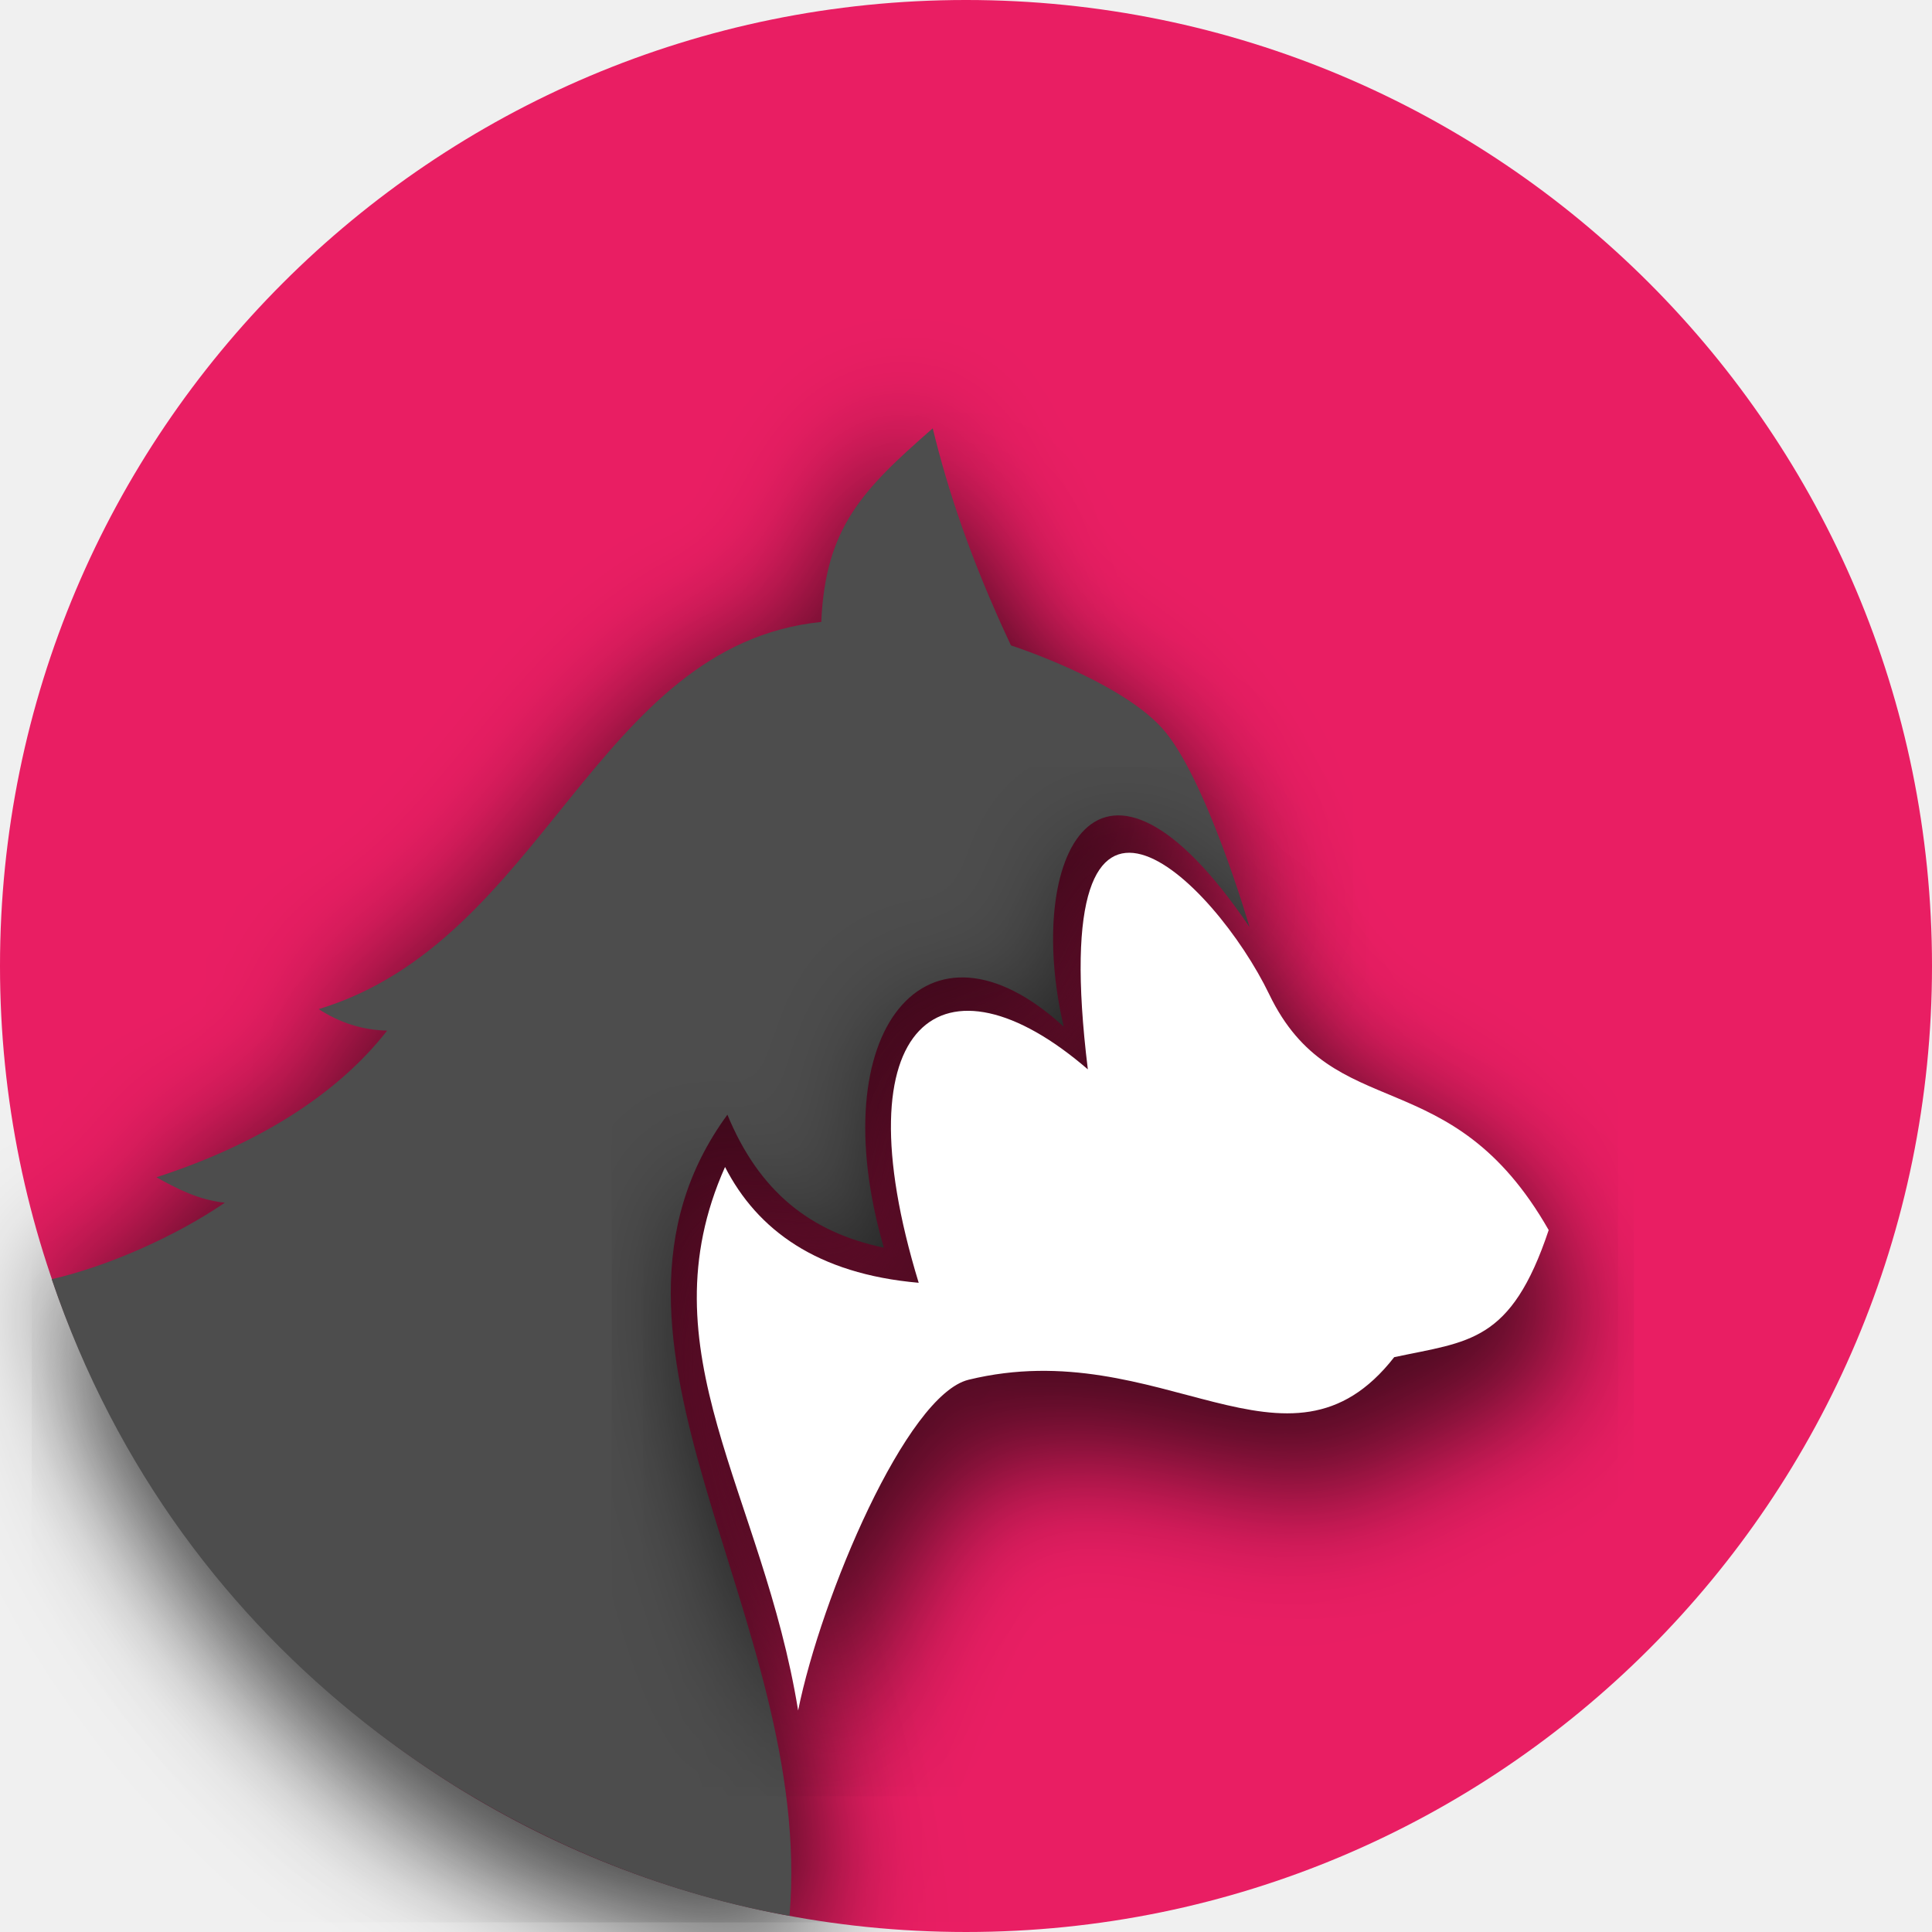
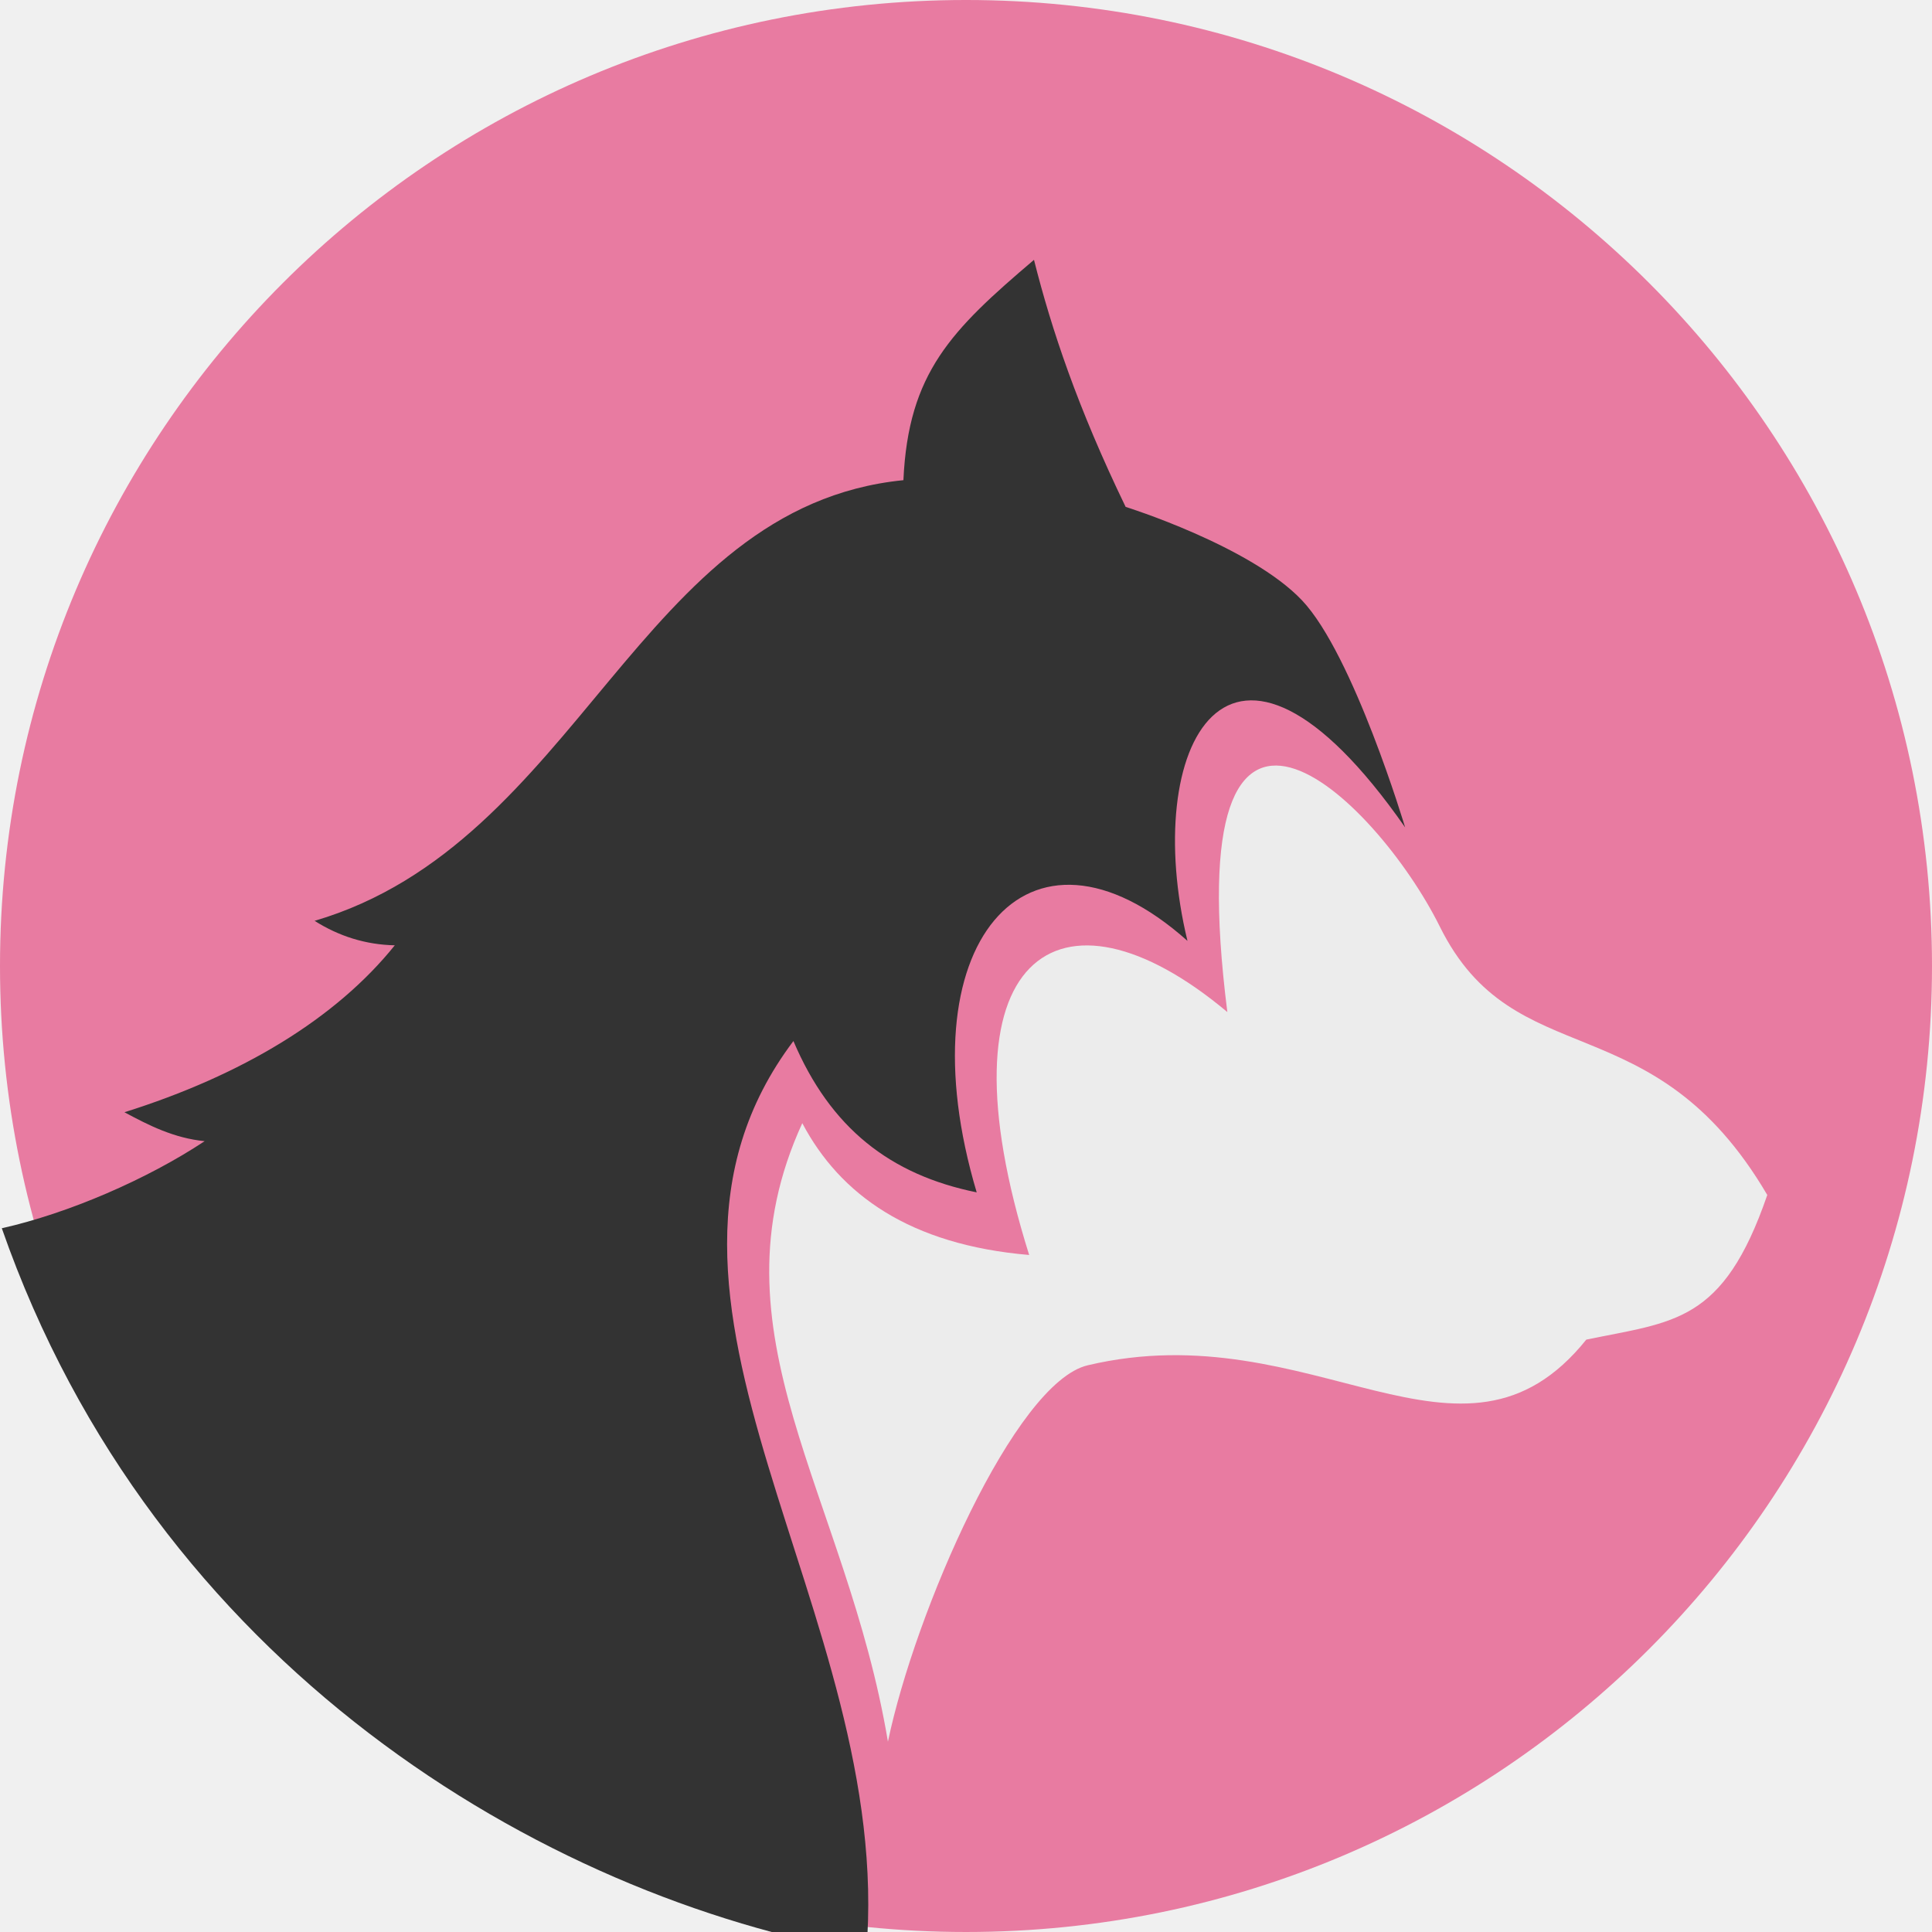
- <svg xmlns="http://www.w3.org/2000/svg" width="102.756mm" height="102.756mm" viewBox="0 0 102.756 102.756" version="1.1" id="svg8">
+ <svg xmlns="http://www.w3.org/2000/svg" id="svg8" version="1.1" viewBox="0 0 102.756 102.756" height="102.756mm" width="102.756mm">
  <defs id="defs2">
-     <filter id="filter1321" style="color-interpolation-filters:sRGB;">
-       <feFlood id="feFlood1311" result="flood" flood-color="rgb(0,0,0)" flood-opacity="0.498" />
-       <feComposite id="feComposite1313" result="composite1" operator="in" in2="SourceGraphic" in="flood" />
-       <feGaussianBlur id="feGaussianBlur1315" result="blur" stdDeviation="3" in="composite1" />
-       <feOffset id="feOffset1317" result="offset" dy="4.419" dx="1.677" />
-       <feComposite id="feComposite1319" result="fbSourceGraphic" operator="over" in2="offset" in="SourceGraphic" />
-       <feColorMatrix id="feColorMatrix1407" values="0 0 0 -1 0 0 0 0 -1 0 0 0 0 -1 0 0 0 0 1 0" in="fbSourceGraphic" result="fbSourceGraphicAlpha" />
-       <feFlood in="fbSourceGraphic" result="flood" flood-color="rgb(0,0,0)" flood-opacity="0.498" id="feFlood1409" />
-       <feComposite result="composite1" operator="in" in="flood" id="feComposite1411" in2="fbSourceGraphic" />
-       <feGaussianBlur result="blur" stdDeviation="3" in="composite1" id="feGaussianBlur1413" />
-       <feOffset result="offset" dy="-0.504" dx="-0.843" id="feOffset1415" />
-       <feComposite result="composite2" operator="over" in="fbSourceGraphic" id="feComposite1417" in2="offset" />
+     <filter style="color-interpolation-filters:sRGB;" id="filter1321">
+       <feFlood flood-opacity="0.498" flood-color="rgb(0,0,0)" result="flood" id="feFlood1311" />
+       <feComposite in="flood" in2="SourceGraphic" operator="in" result="composite1" id="feComposite1313" />
+       <feGaussianBlur in="composite1" stdDeviation="3" result="blur" id="feGaussianBlur1315" />
+       <feOffset dx="1.677" dy="4.419" result="offset" id="feOffset1317" />
+       <feComposite in="SourceGraphic" in2="offset" operator="over" result="fbSourceGraphic" id="feComposite1319" />
+       <feColorMatrix result="fbSourceGraphicAlpha" in="fbSourceGraphic" values="0 0 0 -1 0 0 0 0 -1 0 0 0 0 -1 0 0 0 0 1 0" id="feColorMatrix1407" />
+       <feFlood id="feFlood1409" flood-opacity="0.498" flood-color="rgb(0,0,0)" result="flood" in="fbSourceGraphic" />
+       <feComposite in2="fbSourceGraphic" id="feComposite1411" in="flood" operator="in" result="composite1" />
+       <feGaussianBlur id="feGaussianBlur1413" in="composite1" stdDeviation="3" result="blur" />
+       <feOffset id="feOffset1415" dx="-0.843" dy="-0.504" result="offset" />
+       <feComposite in2="offset" id="feComposite1417" in="fbSourceGraphic" operator="over" result="composite2" />
    </filter>
  </defs>
-   <g transform="translate(-53.86597,-36.6991)" id="layer1">
-     <circle style="fill:#e91e63;stroke:none;stroke-width:0.517;stroke-opacity:1" id="path919" cx="105.244" cy="88.077" r="51.378" />
-     <path style="fill:#4d4d4d;fill-opacity:1;stroke:none;stroke-width:0.265px;stroke-linecap:butt;stroke-linejoin:miter;stroke-opacity:1;filter:url(#filter1321)" d="m 120.322,86.001 c 0,0 -2.343,-8.067 -4.68,-10.608 -2.337,-2.542 -8.008,-4.368 -8.008,-4.368 -2.178,-4.64 -3.362,-8.285 -4.16,-11.544 -3.754,3.284 -5.707,5.279 -5.928,10.296 -12.042,1.236 -14.727,16.961 -26.729,20.593 1.111,0.723 2.321,1.114 3.64,1.144 -2.675,3.429 -6.944,6.077 -12.272,7.8 1.117,0.62 2.251,1.209 3.64,1.352 -2.6,1.774 -6.175,3.369 -9.208,4.069 6.915,20.4 24.439,31.235 39.24,33.862 1.34,-15.93 -12.11,-30.584 -3.303,-42.611 1.682,4.072 4.391,6.249 8.32,7.072 -3.345,-11.533 2.284,-18.442 9.568,-11.752 -2.117,-9.005 1.815,-17.198 9.88,-5.304 z" id="path915" />
-     <path style="fill:#ffffff;fill-opacity:1;stroke:none;stroke-width:0.265px;stroke-linecap:butt;stroke-linejoin:miter;stroke-opacity:1;filter:url(#filter1321)" d="M 96.315,127.67 C 94.431,116.07 88.057,108.574 92.428,98.767 c 1.716,3.343 4.883,5.684 10.3,6.159 -4.272,-13.986 1.335,-17.964 8.996,-11.352 -2.349,-19.137 6.752,-9.999 9.646,-3.993 3.4,7.058 9.658,3.414 14.865,12.541 -2.005,6.007 -4.24,5.909 -8.216,6.76 -5.661,7.249 -12.389,-1.295 -22.635,1.2 -3.31,0.806 -7.845,11.546 -9.068,17.588 z" id="path929" />
-     <g style="fill:#ff0000" transform="translate(-103.7482,-30.8874)" id="g1309">
-       <path style="fill:#ff0000;fill-opacity:1;stroke:none;stroke-width:0.265px;stroke-linecap:butt;stroke-linejoin:miter;stroke-opacity:1" d="m 120.322,86.001 c 0,0 -2.343,-8.067 -4.68,-10.608 -2.337,-2.542 -8.008,-4.368 -8.008,-4.368 -2.178,-4.64 -3.362,-8.285 -4.16,-11.544 -3.754,3.284 -5.707,5.279 -5.928,10.296 -12.042,1.236 -14.727,16.961 -26.729,20.593 1.111,0.723 2.321,1.114 3.64,1.144 -2.675,3.429 -6.944,6.077 -12.272,7.8 1.117,0.62 2.251,1.209 3.64,1.352 -2.6,1.774 -6.175,3.369 -9.208,4.069 6.915,20.4 24.439,31.235 39.24,33.862 1.34,-15.93 -12.11,-30.584 -3.303,-42.611 1.682,4.072 4.391,6.249 8.32,7.072 -3.345,-11.533 2.284,-18.442 9.568,-11.752 -2.117,-9.005 1.815,-17.198 9.88,-5.304 z" id="path1305" />
-       <path style="fill:#ff0000;fill-opacity:1;stroke:none;stroke-width:0.265px;stroke-linecap:butt;stroke-linejoin:miter;stroke-opacity:1" d="M 96.315,127.67 C 94.431,116.07 88.057,108.574 92.428,98.767 c 1.716,3.343 4.883,5.684 10.3,6.159 -4.272,-13.986 1.335,-17.964 8.996,-11.352 -2.349,-19.137 6.752,-9.999 9.646,-3.993 3.4,7.058 9.658,3.414 14.865,12.541 -2.005,6.007 -4.24,5.909 -8.216,6.76 -5.661,7.249 -12.389,-1.295 -22.635,1.2 -3.31,0.806 -7.845,11.546 -9.068,17.588 z" id="path1307" />
-     </g>
+   <g id="layer1" transform="translate(-53.86597,-36.6991)">
+     <circle r="51.378" cy="88.077" cx="105.244" id="path919" style="fill:#e87ba1;stroke:none;stroke-width:0.517;stroke-opacity:1;fill-opacity:1" />
+     <path style="fill:#333333;fill-opacity:1;stroke:none;stroke-width:0.306px;stroke-linecap:butt;stroke-linejoin:miter;stroke-opacity:1" d="m 128.599,80.704 c 0,0 -2.745,-9.181 -5.483,-12.074 -2.738,-2.893 -9.382,-4.972 -9.382,-4.972 -2.552,-5.281 -3.939,-9.429 -4.874,-13.139 -4.399,3.738 -6.686,6.009 -6.945,11.719 C 87.805,63.645 84.66,81.542 70.598,85.675 c 1.301,0.823 2.72,1.268 4.265,1.302 -3.134,3.903 -8.135,6.916 -14.378,8.878 1.308,0.705 2.637,1.376 4.265,1.539 -3.046,2.019 -7.235,3.835 -10.788,4.631 8.101,23.218 28.633,35.55 45.973,38.54 1.57,-18.13 -14.188,-34.809 -3.87,-48.497 1.971,4.634 5.145,7.112 9.748,8.049 -3.919,-13.126 2.675,-20.99 11.21,-13.376 -2.481,-10.249 2.127,-19.574 11.576,-6.037 z" id="path1305" />
+     <path style="fill:#ececec;fill-opacity:1;stroke:none;stroke-width:0.306px;stroke-linecap:butt;stroke-linejoin:miter;stroke-opacity:1" d="m 101.092,129.333 c -2.208,-13.202 -9.675,-21.733 -4.555,-32.896 2.011,3.805 5.72,6.469 12.067,7.01 -5.006,-15.918 1.564,-20.445 10.54,-12.92 -2.753,-21.781 7.911,-11.38 11.301,-4.545 3.984,8.033 11.315,3.886 17.416,14.273 -2.349,6.837 -4.968,6.725 -9.626,7.694 -6.633,8.25 -14.515,-1.474 -26.519,1.365 -3.878,0.917 -9.191,13.142 -10.624,20.018 z" id="path1307" />
  </g>
</svg>
